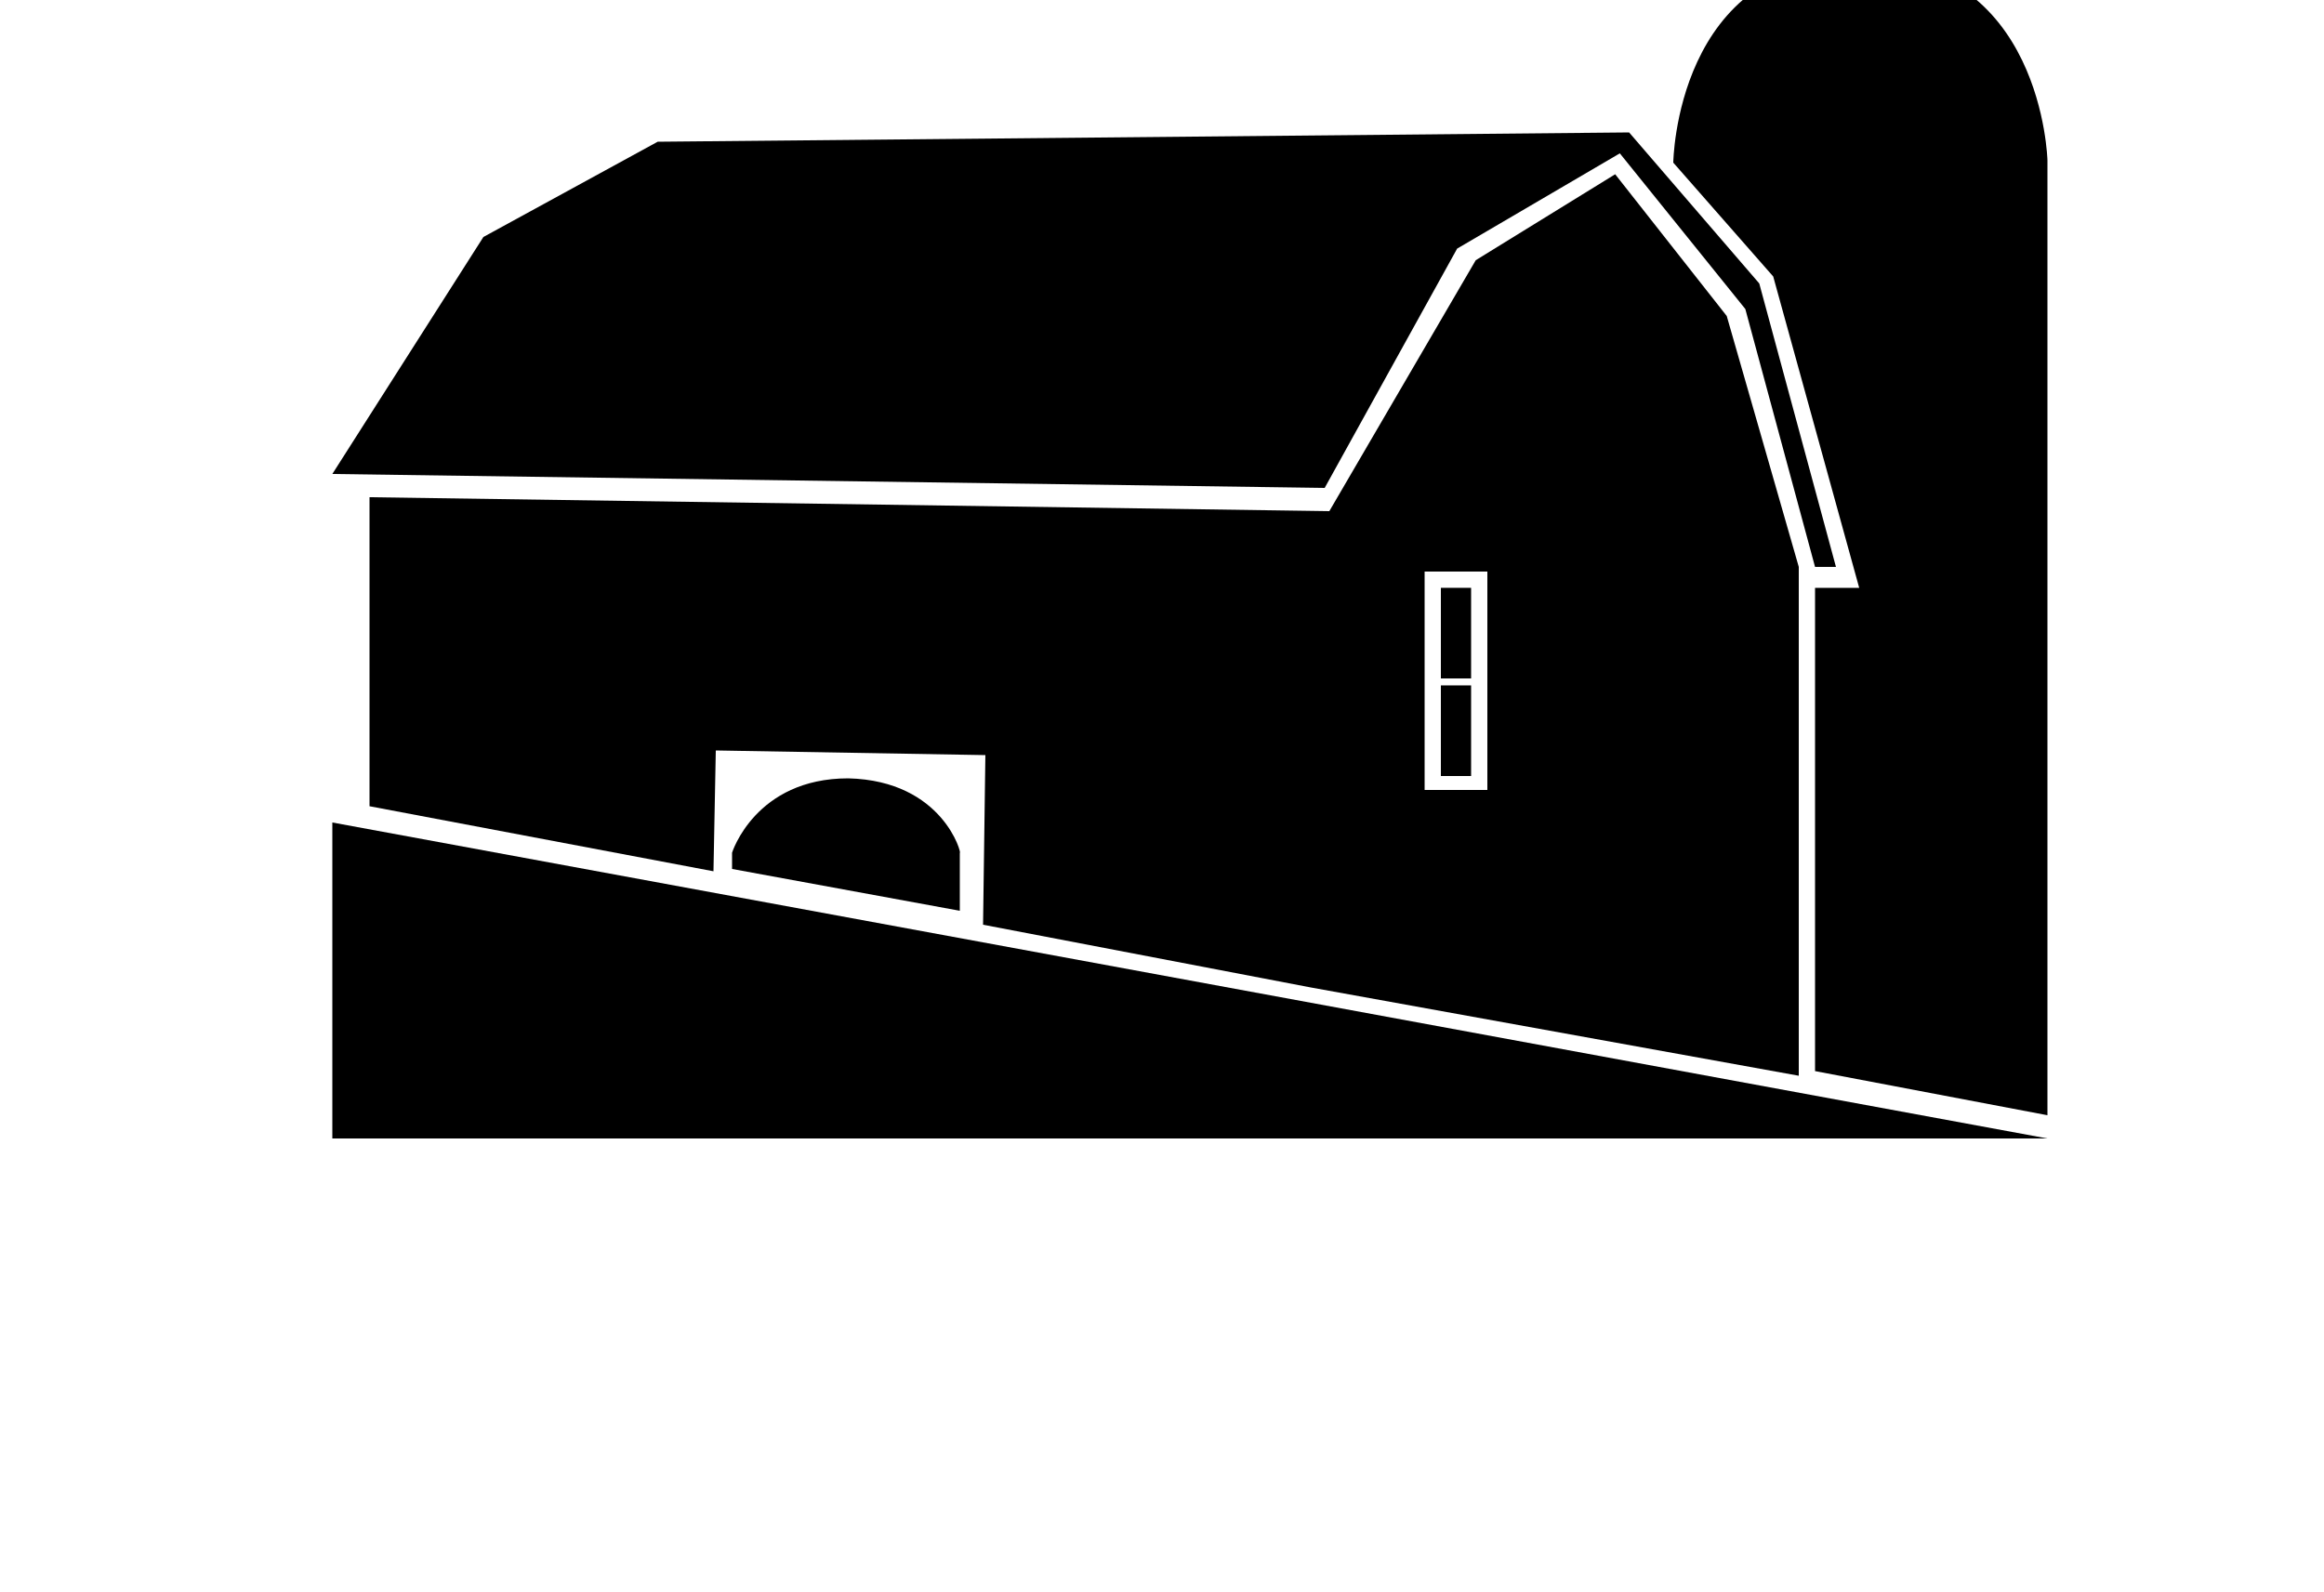
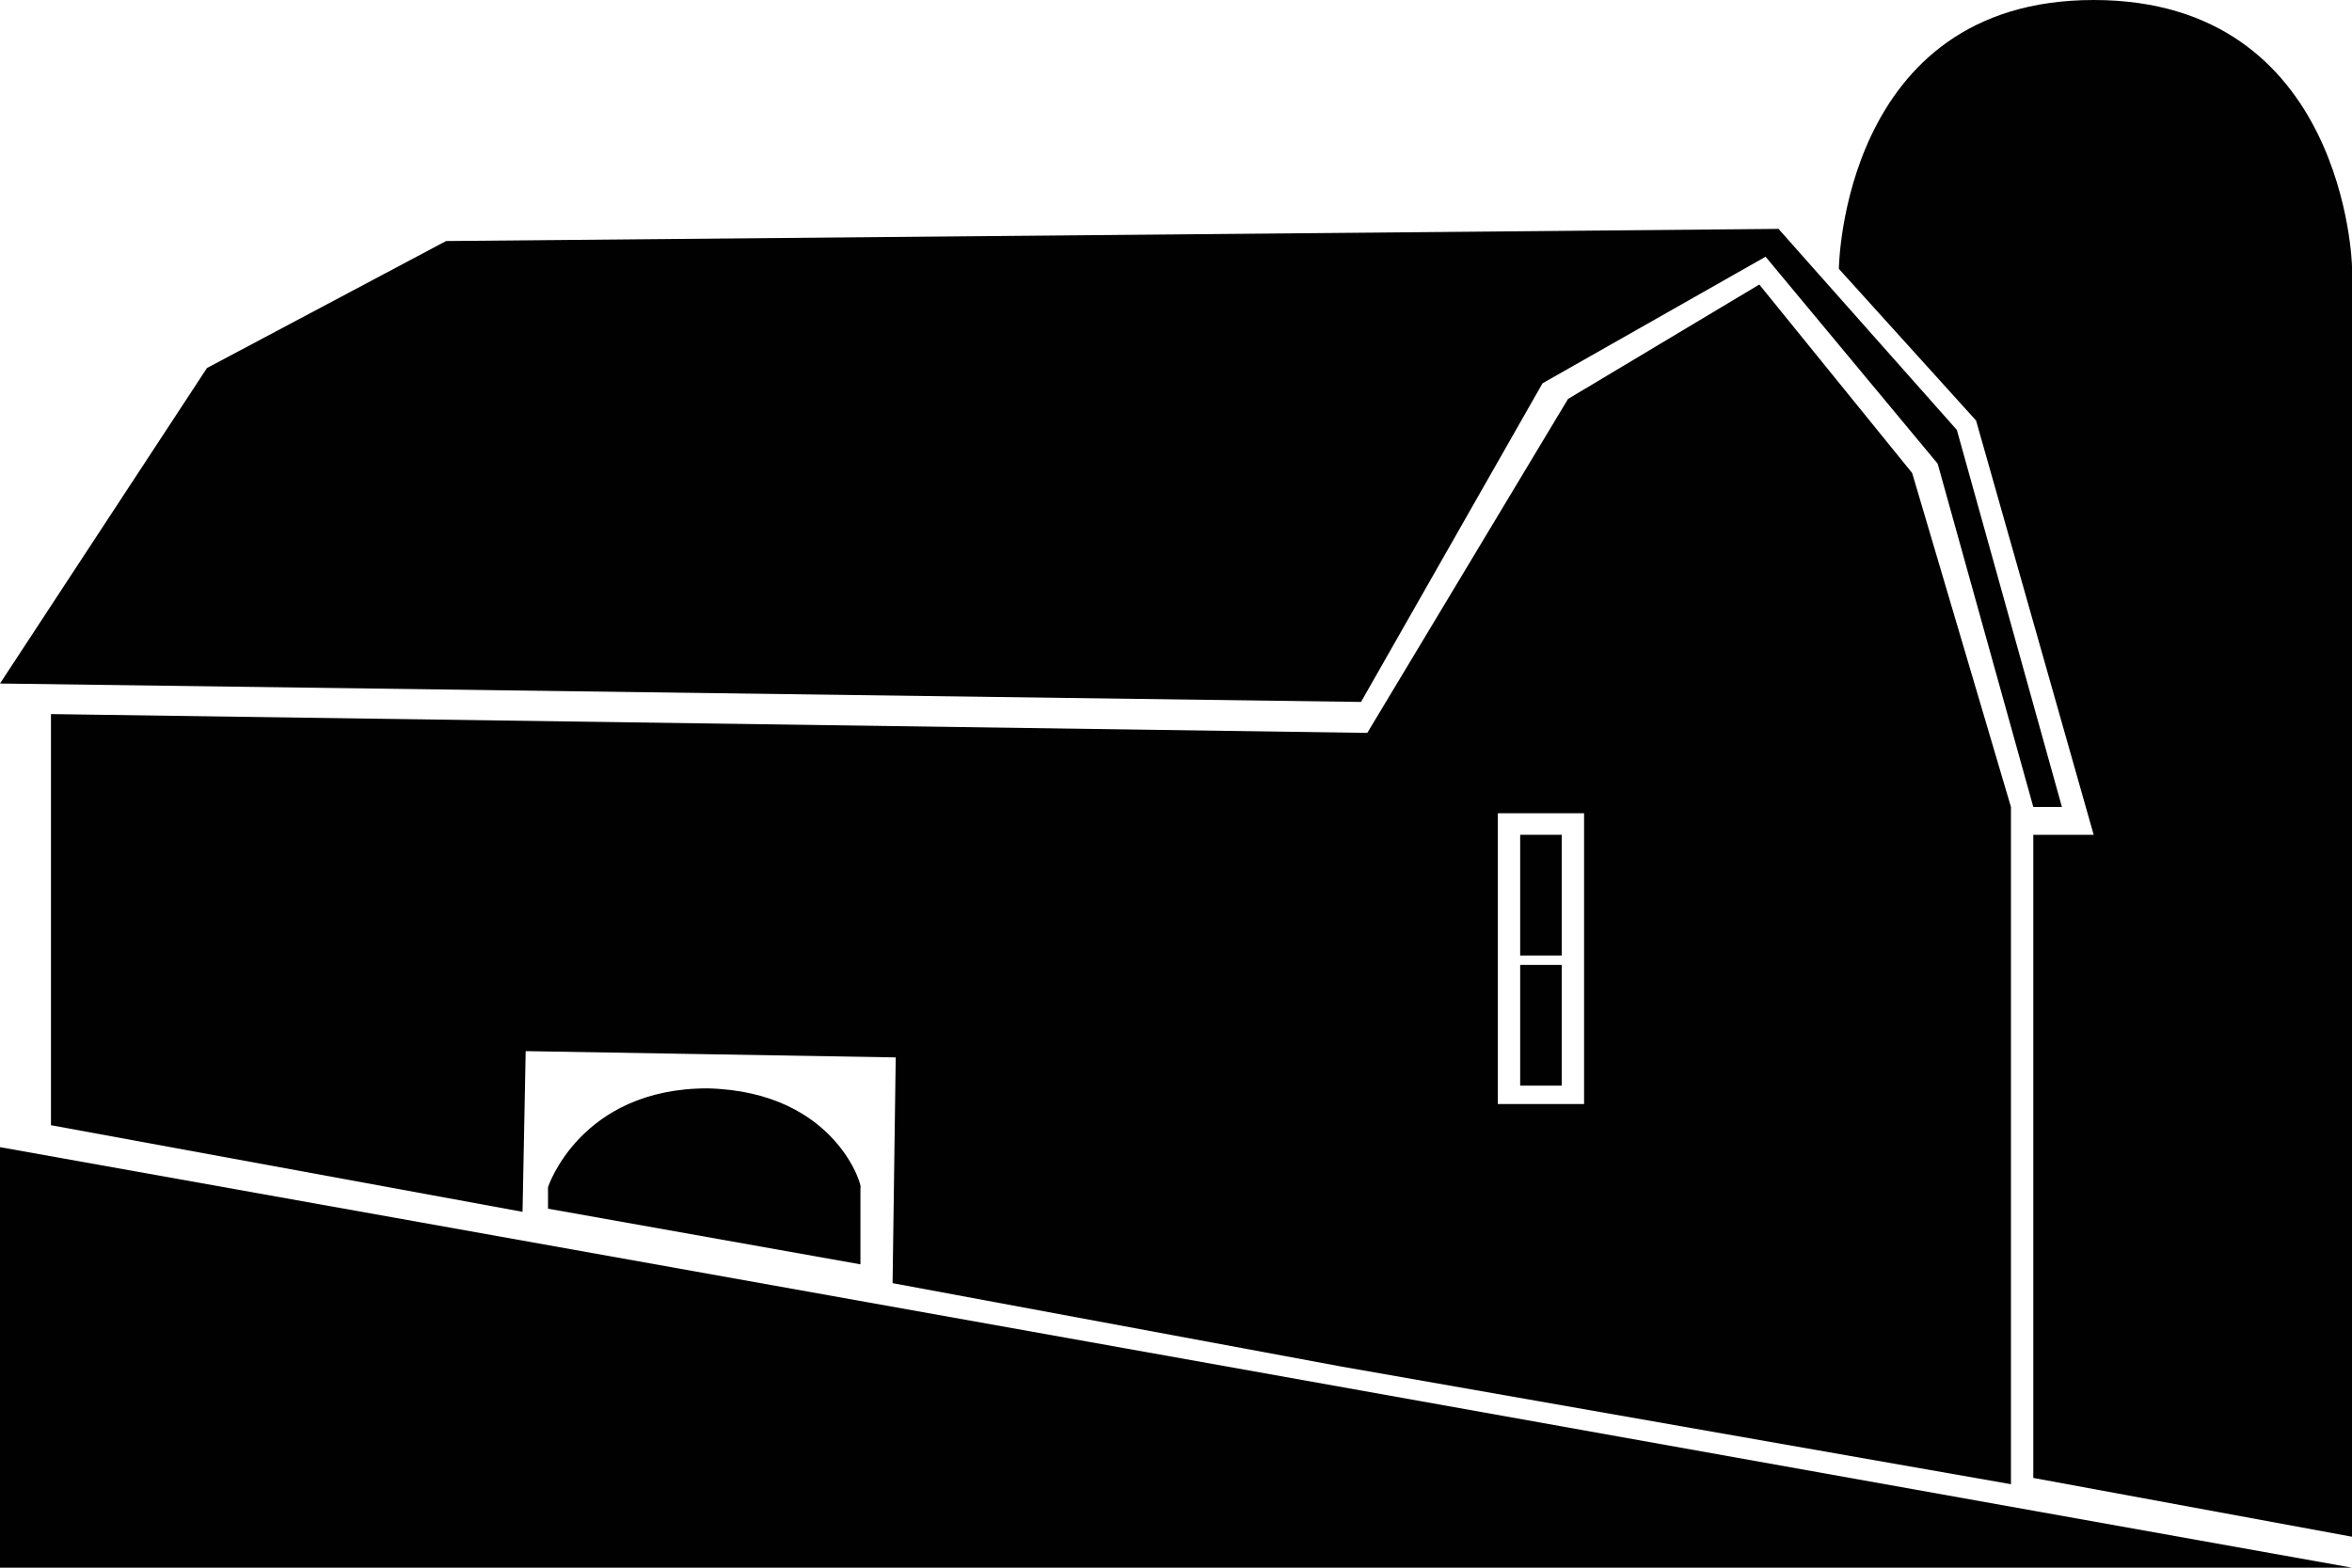
- <svg xmlns="http://www.w3.org/2000/svg" version="1.1" id="Layer_1" x="0px" y="0px" viewBox="0 0 100 68.5" enable-background="new 0 0 100 68.5" xml:space="preserve">
+ <svg xmlns="http://www.w3.org/2000/svg" version="1.1" id="Layer_1" x="0px" y="0px" viewBox="0 0 600 400" enable-background="new 0 0 600 400" xml:space="preserve">
  <g>
-     <polygon points="14.3,20.4 57,21 62.7,10.7 69.7,6.6 75.1,13.3 78.1,24.4 79,24.4 75.7,12.2 70.1,5.7 28.3,6.1 20.8,10.2  " />
-     <path d="M78.1,46.1L88.1,48V6.9c0,0-0.2-8.6-8.1-8.6c-7.9,0-8,8.7-8,8.7l4.3,4.9L80,25.3h-1.9L78.1,46.1z" />
+     <polygon fill="#010101" points="0,174.4 347.2,179.1 393.5,97.8 450.4,65.5 494.3,118.3 518.7,205.9 526,205.9 499.2,109.7    453.7,58.4 113.8,61.5 52.8,93.9  " />
+     <path fill="#010101" d="M518.7,377.1l81.3,15V67.9c0,0-1.6-67.9-65.9-67.9s-65,68.6-65,68.6l35,38.7L534.1,213h-15.4V377.1z" />
    <g>
-       <rect x="62" y="25.3" width="1.3" height="3.9" />
-       <path d="M36.5,33.5c-4,0-5,3.2-5,3.2v0.7l9.8,1.8l0-2.5C41.4,36.8,40.6,33.6,36.5,33.5z" />
-       <path d="M74.3,13.6l-4.8-6.1l-6,3.7l-6.3,10.8v0l-41.3-0.6v13.3l14.8,2.8l0.1-5.2l5.8,0.1l5.8,0.1l-0.1,7.3l14.1,2.7l21,3.8V24.4    L74.3,13.6z M64,34h-2.7v-9.4H64L64,34L64,34z" />
-       <rect x="62" y="29.5" width="1.3" height="3.9" />
+       <rect x="387.8" y="213" fill="#010101" width="10.6" height="30.8" />
+       <path fill="#010101" d="M180.5,277.7c-32.5,0-40.7,25.2-40.7,25.2v5.5l79.7,14.2V303C220.3,303.7,213.8,278.5,180.5,277.7z" />
+       <path fill="#010101" d="M487.8,120.7l-39-48.1L400,101.8L348.8,187l0,0L13,182.2v104.9l120.3,22.1l0.8-41l47.2,0.8l47.2,0.8    l-0.8,57.6l114.6,21.3l170.7,30V205.9L487.8,120.7z M404.1,281.7h-22v-74.2h22V281.7L404.1,281.7z" />
+       <rect x="387.8" y="246.2" fill="#010101" width="10.6" height="30.8" />
    </g>
-     <polygon points="14.3,35.4 88.1,49 14.3,49  " />
+     <polygon fill="#010101" points="0,292.7 600,400 0,400  " />
  </g>
</svg>
